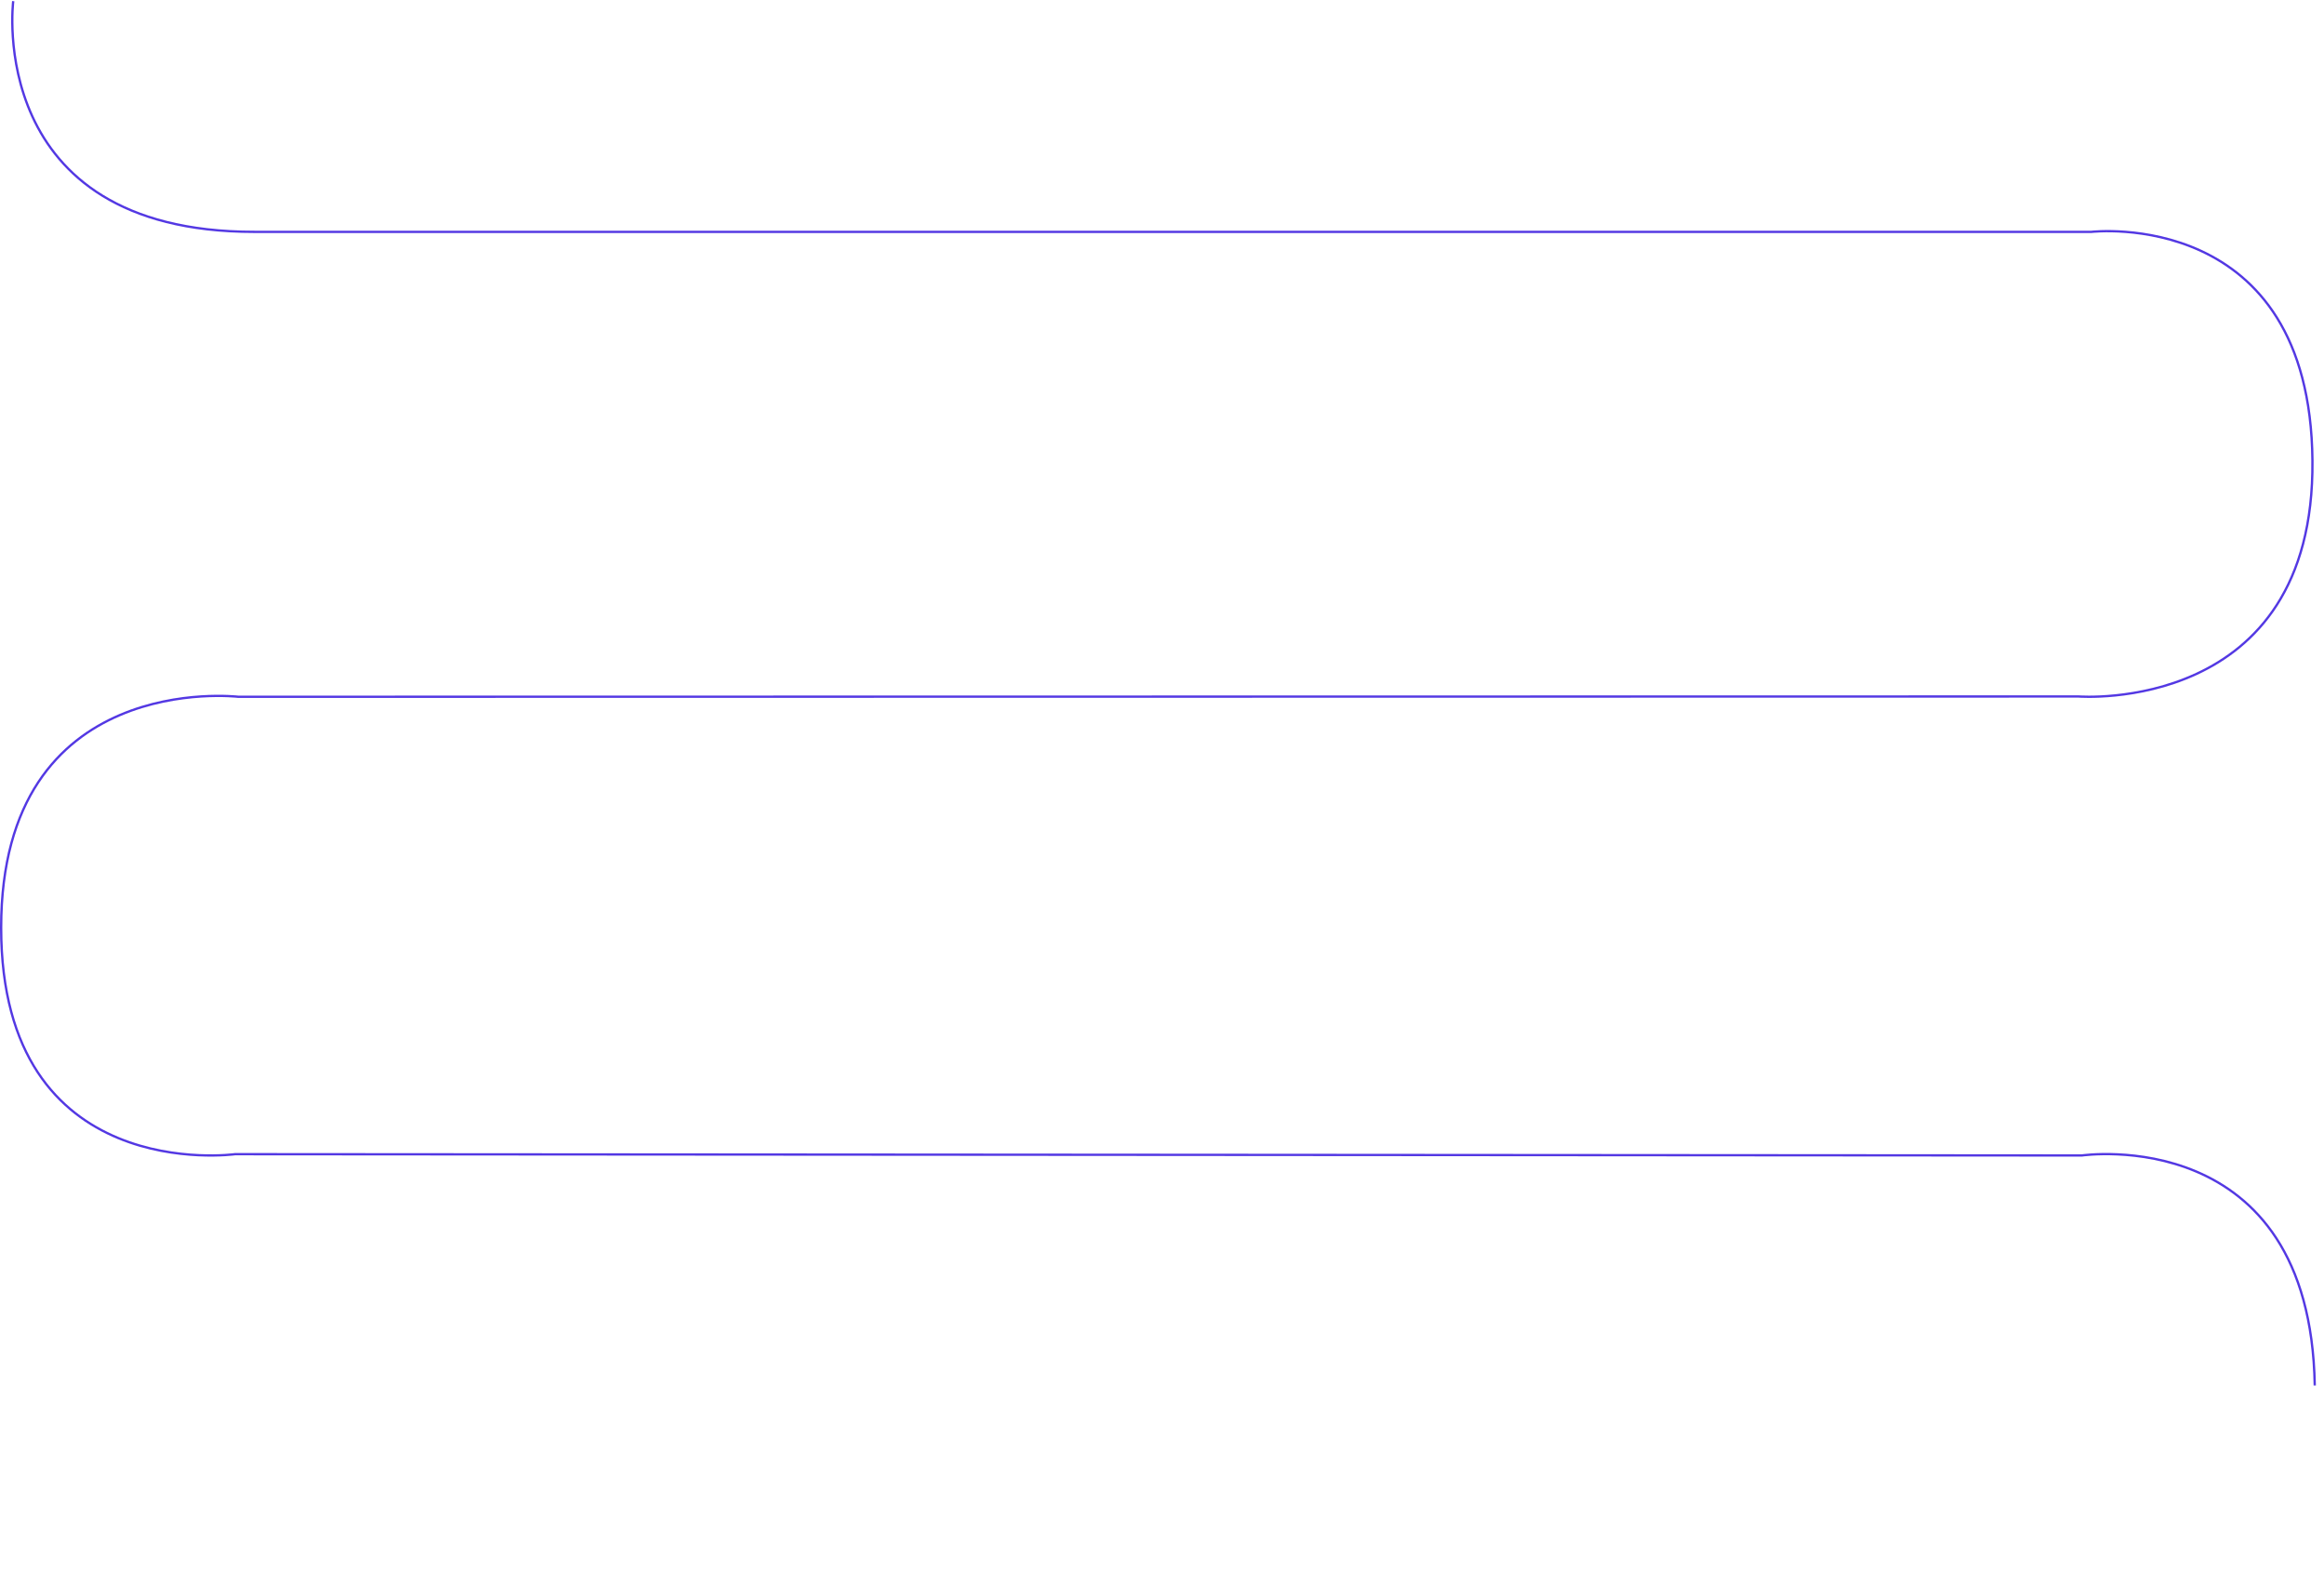
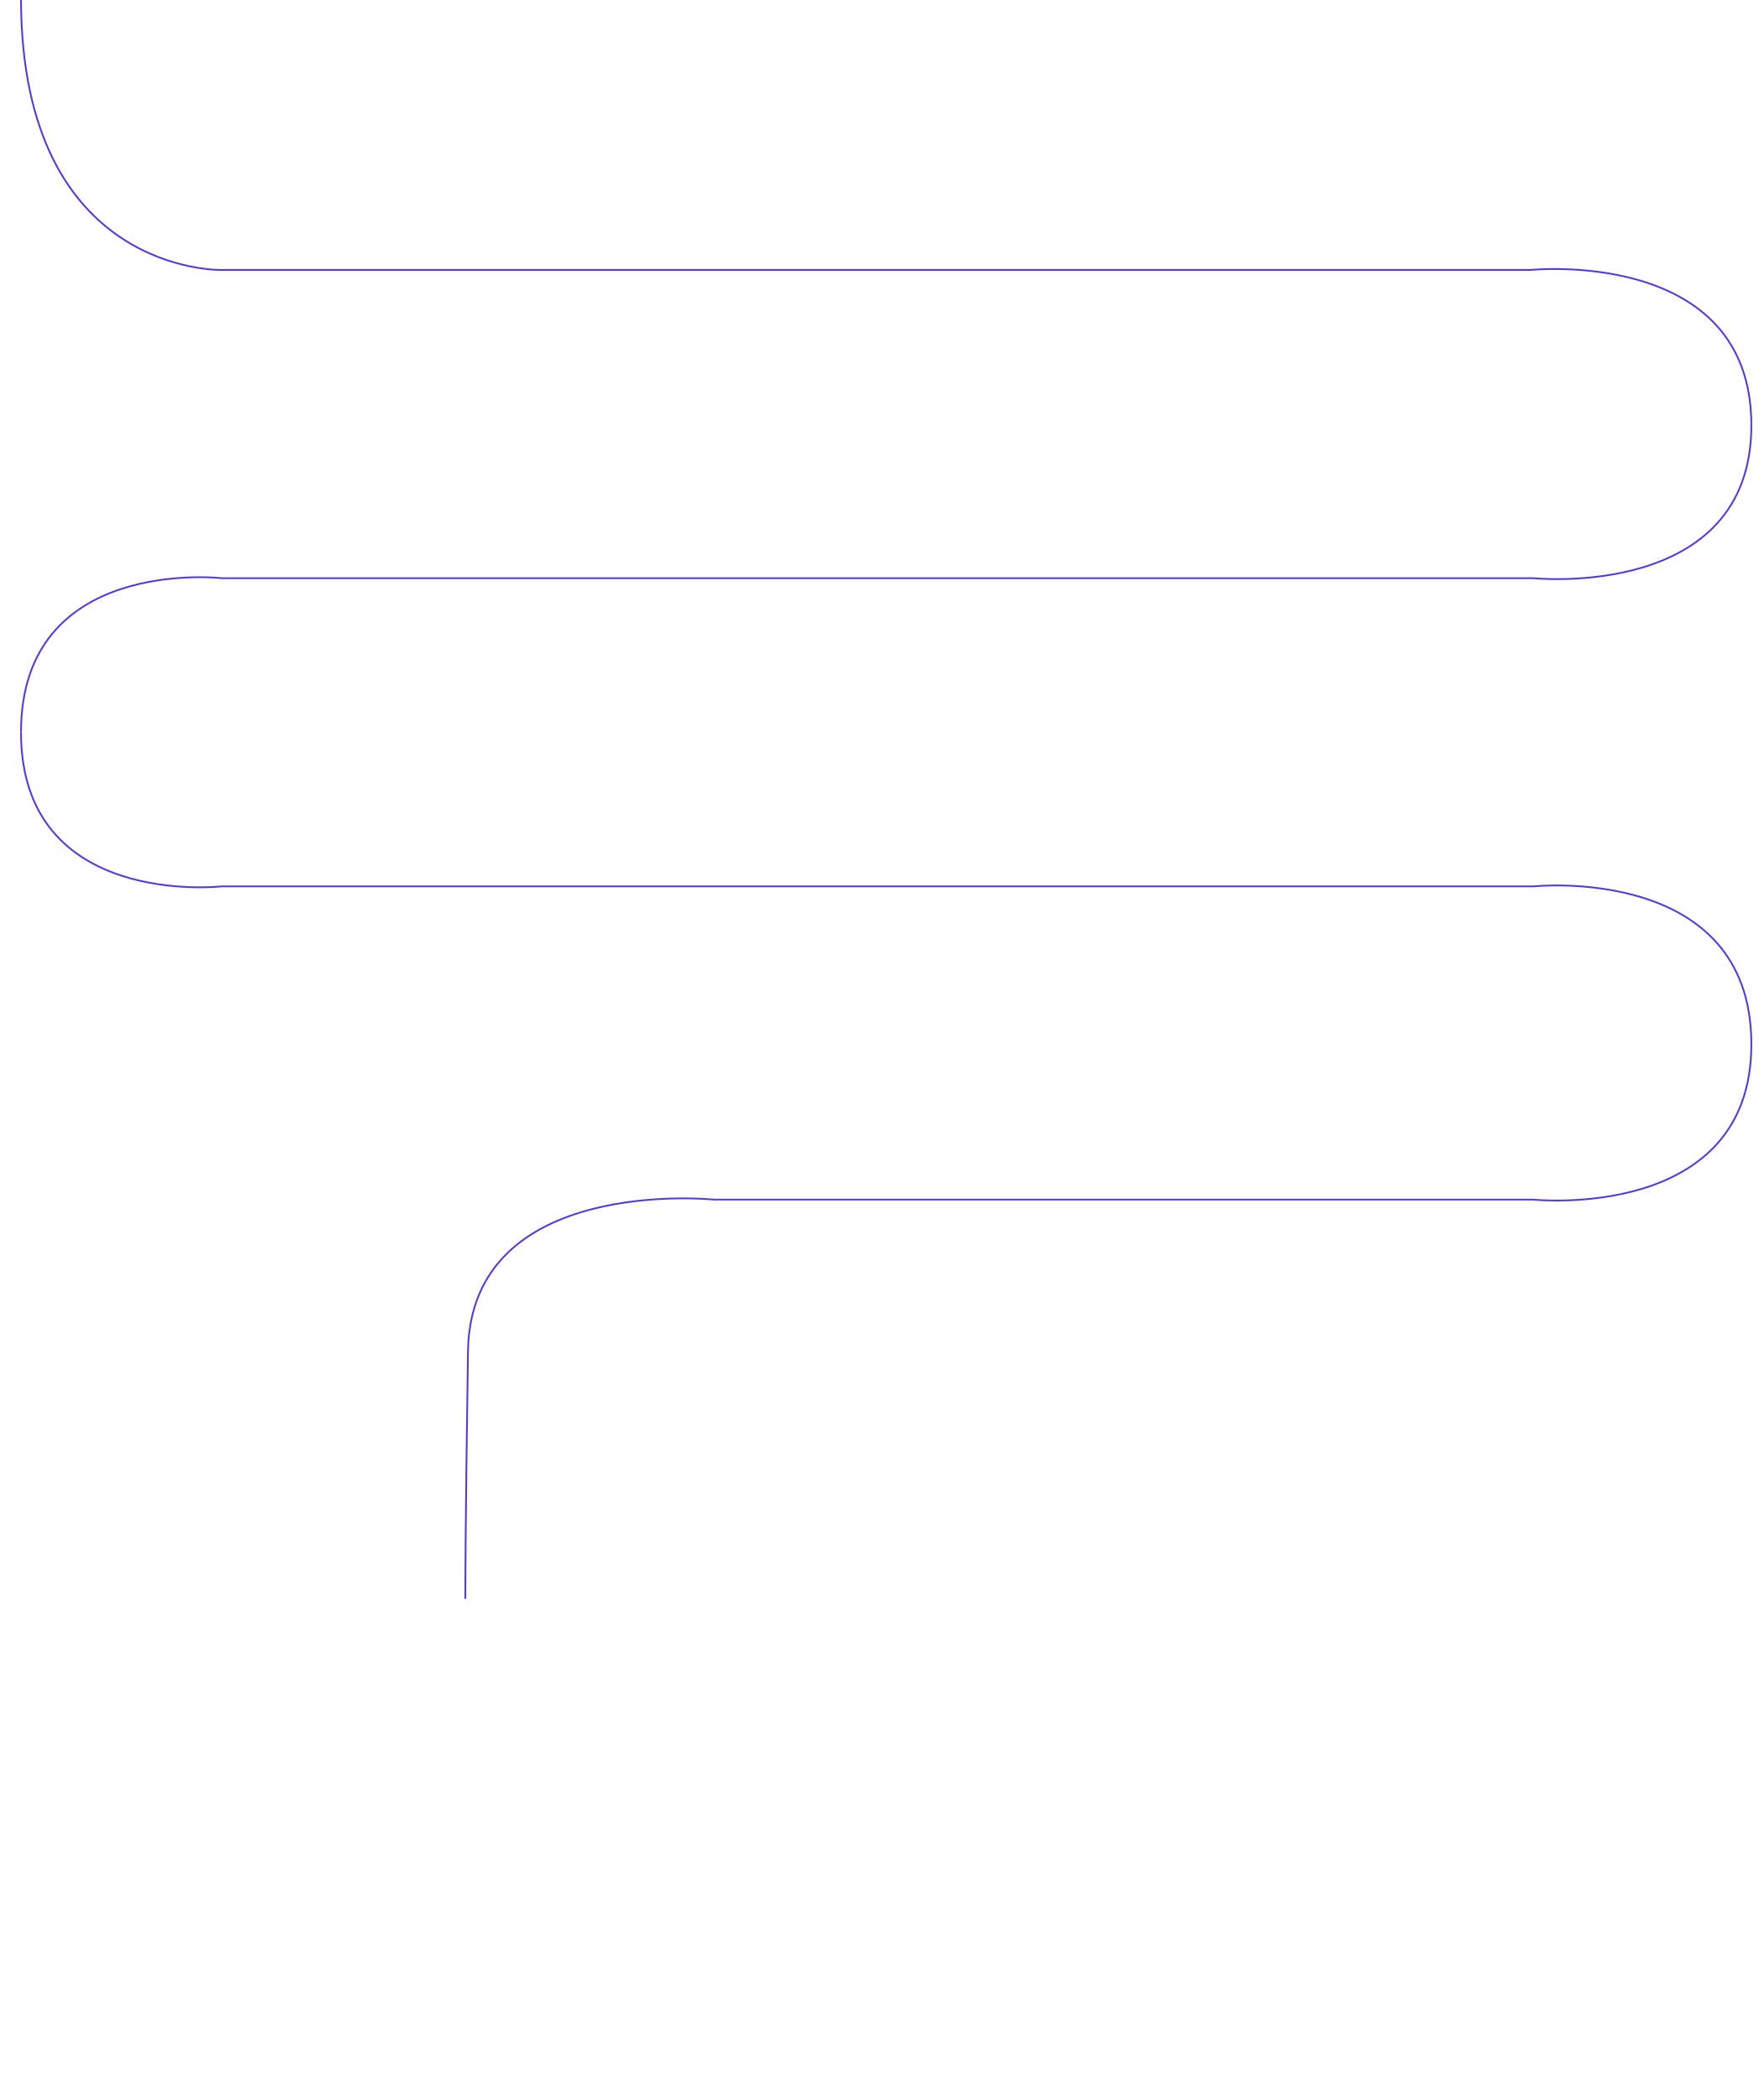
- <svg xmlns="http://www.w3.org/2000/svg" id="Ebene_3" data-name="Ebene 3" viewBox="0 0 1005.5 689">
+ <svg xmlns="http://www.w3.org/2000/svg" id="Ebene_2" data-name="Ebene 2" viewBox="0 0 1003 1192">
  <defs>
    <style>
-             .cls-1 {
-                 fill: none;
-                 stroke: #5338e3;
-                 stroke-miterlimit: 10;
-             }
-         </style>
+       .cls-1 {
+         fill: none;
+         stroke: #5338e4;
+         stroke-miterlimit: 10;
+       }
+     </style>
  </defs>
-   <path class="cls-1" d="m5.72.5S-6.94,100.34,110.05,100.34h794.84s94.61-11,95.61,99.03c1,110.04-101.18,102.03-101.18,102.03l-796.23.13S.5,289.4.5,401.44s101.2,98.03,101.2,98.03l799.02.56s98.79-14.48,100.78,99.52" />
+   <path class="cls-1" d="m996,593.16c.58,102-124.04,89.07-124.04,89.07h-465.77s-138.51-14.37-140.04,86.2-1.52,140.79-1.52,140.79" />
+   <path class="cls-1" d="m11.95,416.45c0,100.56,114.16,87.64,114.16,87.64h745.85s123.46-12.93,124.04,89.07" />
+   <path class="cls-1" d="m996,241.17c.58,100.56-124.04,87.64-124.04,87.64H126.11s-114.16-12.93-114.16,87.64" />
+   <path class="cls-1" d="m996,241.17c-.58-100.56-125.57-87.64-125.57-87.64H126.11S12.39,156.5,11.95,0" />
</svg>
